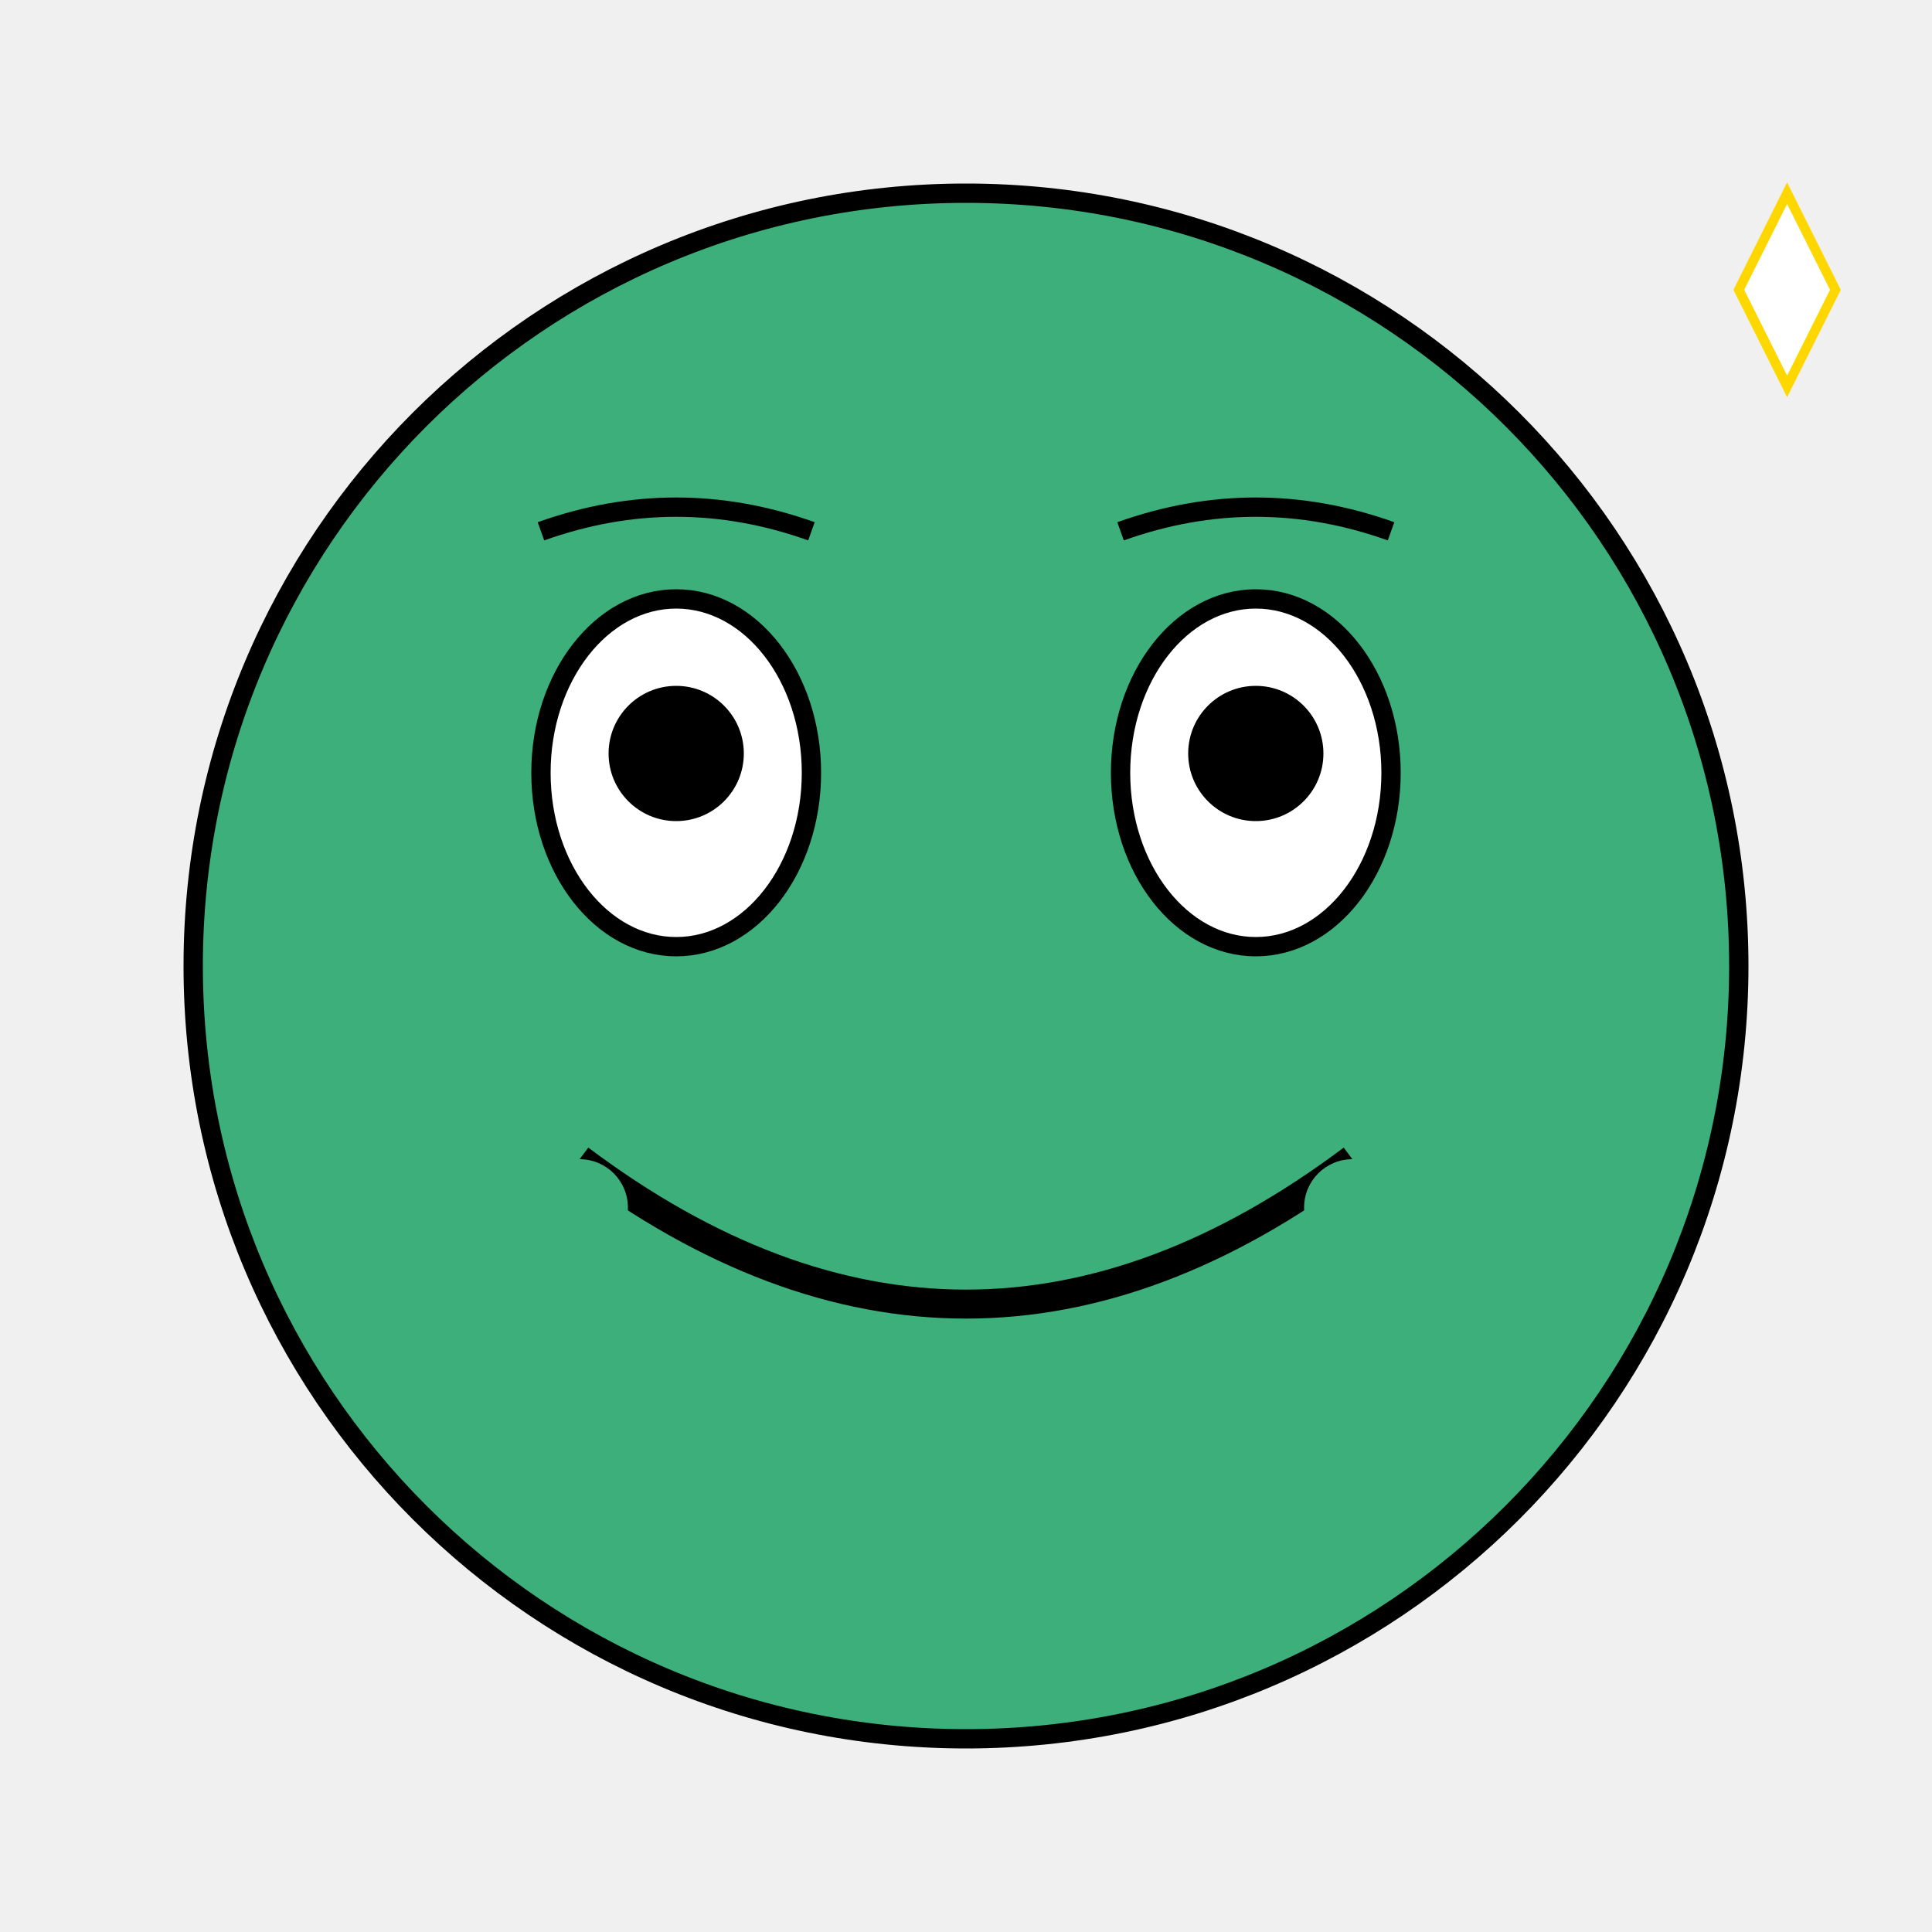
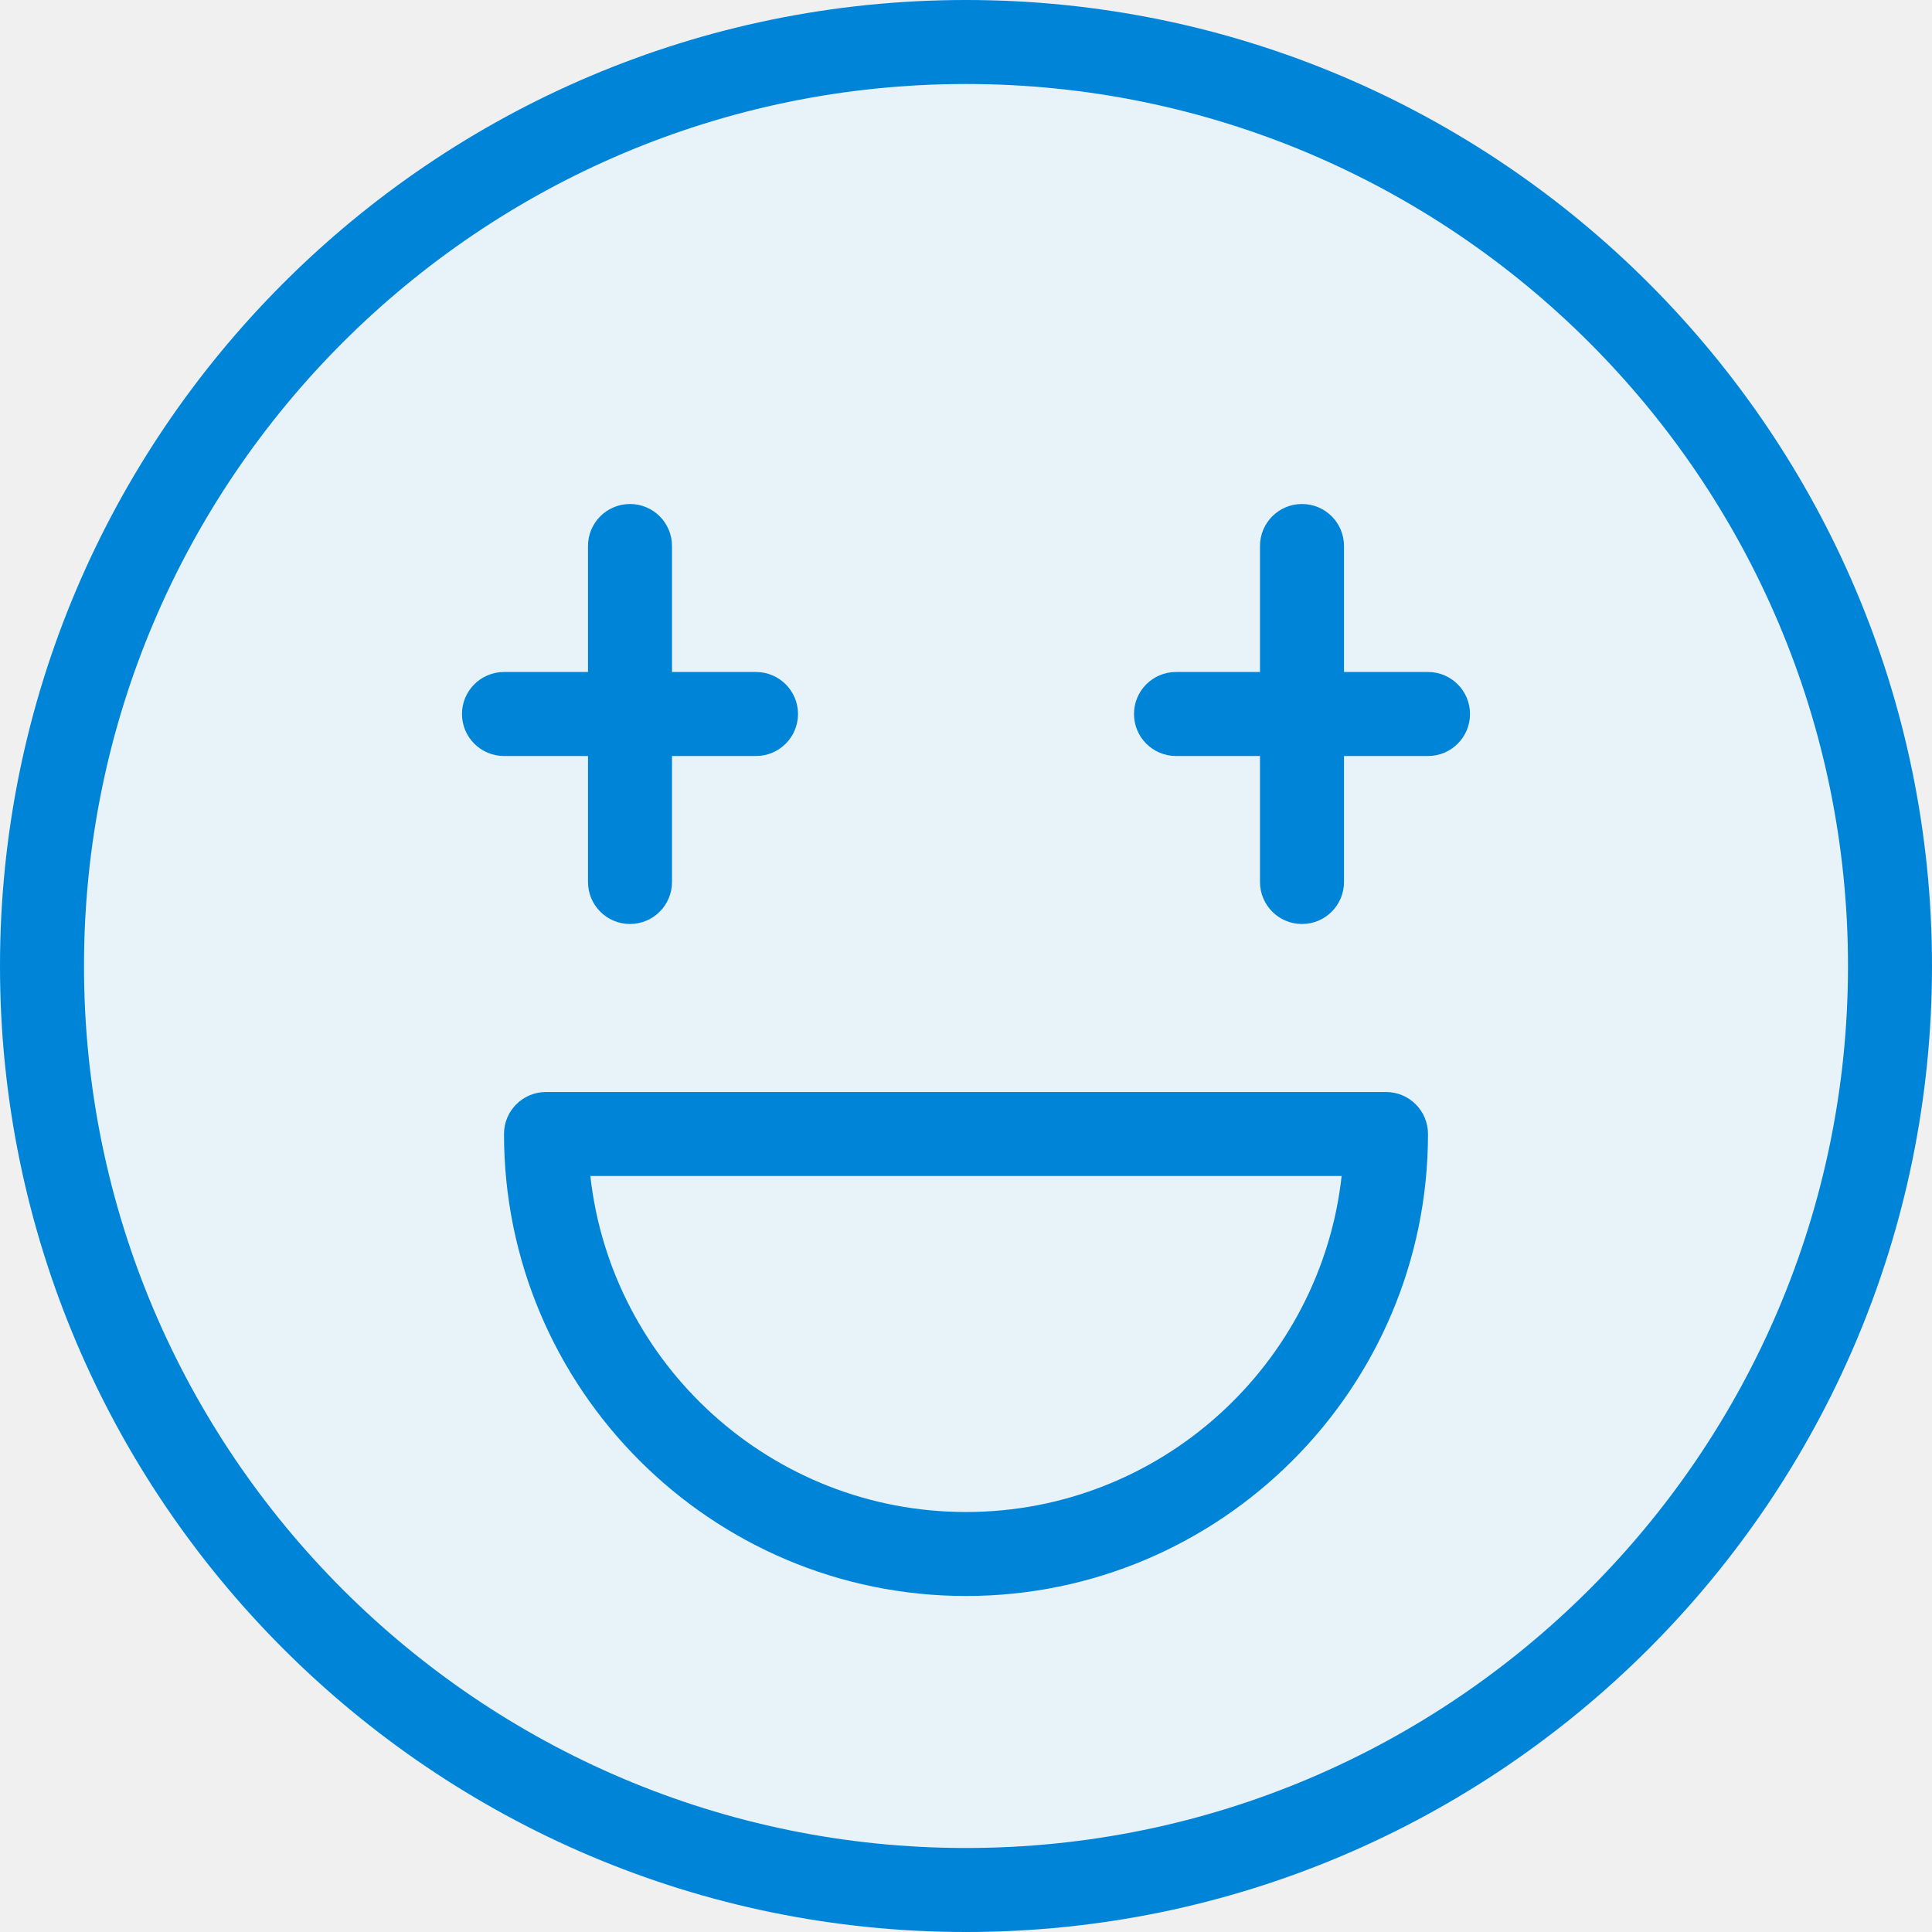
- <svg xmlns="http://www.w3.org/2000/svg" viewBox="0 0 200 200">
-   <circle cx="100" cy="100" r="80" fill="#3CAF7A" stroke="#000000" stroke-width="2" />
-   <ellipse cx="70" cy="80" rx="14" ry="18" fill="#FFFFFF" stroke="#000000" stroke-width="2" />
-   <ellipse cx="130" cy="80" rx="14" ry="18" fill="#FFFFFF" stroke="#000000" stroke-width="2" />
-   <circle cx="70" cy="78" r="7" fill="#000000" />
-   <circle cx="130" cy="78" r="7" fill="#000000" />
-   <path d="M56 55 Q70 50 84 55" fill="none" stroke="#000000" stroke-width="2" />
-   <path d="M116 55 Q130 50 144 55" fill="none" stroke="#000000" stroke-width="2" />
-   <path d="M60 120 Q100 150 140 120" fill="none" stroke="#000000" stroke-width="3" />
-   <circle cx="60" cy="125" r="5" fill="#3CAF7A" />
-   <circle cx="140" cy="125" r="5" fill="#3CAF7A" />
-   <polygon points="180,30 185,40 190,30 185,20" fill="#FFFFFF" stroke="#FFD700" stroke-width="1" />
+ <svg xmlns="http://www.w3.org/2000/svg" width="368" height="368" viewBox="0 0 368 368" fill="none">
+   <g clip-path="url(#clip0_1144_950)">
+     <circle cx="184" cy="184" r="184" fill="#E6F3FB" fill-opacity="0.81" />
+     <path d="M184 368C285.464 368 368 285.456 368 184C368 82.544 285.464 0 184 0C82.536 0 0 82.544 0 184C0 285.456 82.536 368 184 368ZM184 16C276.632 16 352 91.36 352 184C352 276.64 276.632 352 184 352C91.368 352 16 276.64 16 184C16 91.36 91.368 16 184 16Z" fill="#0084D7" />
+     <path d="M224 144H240V168C240 172.416 243.576 176 248 176C252.424 176 256 172.416 256 168V144H272C276.424 144 280 140.416 280 136C280 131.584 276.424 128 272 128H256V104C256 99.584 252.424 96 248 96C243.576 96 240 99.584 240 104V128H224C219.576 128 216 131.584 216 136C216 140.416 219.576 144 224 144Z" fill="#0084D7" />
+     <path d="M96 144H112V168C112 172.416 115.576 176 120 176C124.424 176 128 172.416 128 168V144H144C148.424 144 152 140.416 152 136C152 131.584 148.424 128 144 128H128V104C128 99.584 124.424 96 120 96C115.576 96 112 99.584 112 104V128H96C91.576 128 88 131.584 88 136C88 140.416 91.576 144 96 144Z" fill="#0084D7" />
+     <path d="M184 304C232.52 304 272 264.52 272 216C272 211.584 268.424 208 264 208H104C99.576 208 96 211.584 96 216C96 264.52 135.48 304 184 304ZM255.552 224C251.56 259.952 221 288 184 288C147 288 116.44 259.952 112.448 224H255.552Z" fill="#0084D7" />
+   </g>
+   <defs>
+     <clipPath id="clip0_1144_950">
+       <rect width="368" height="368" fill="white" />
+     </clipPath>
+   </defs>
</svg>
